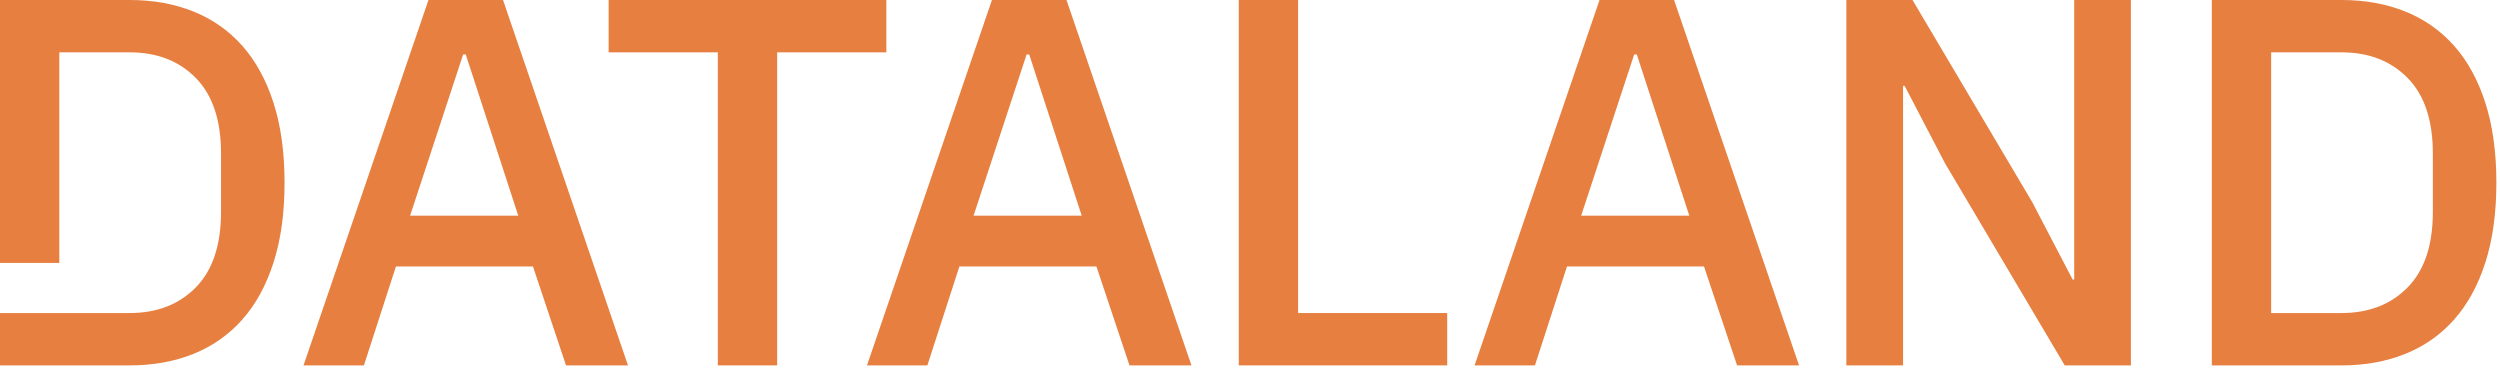
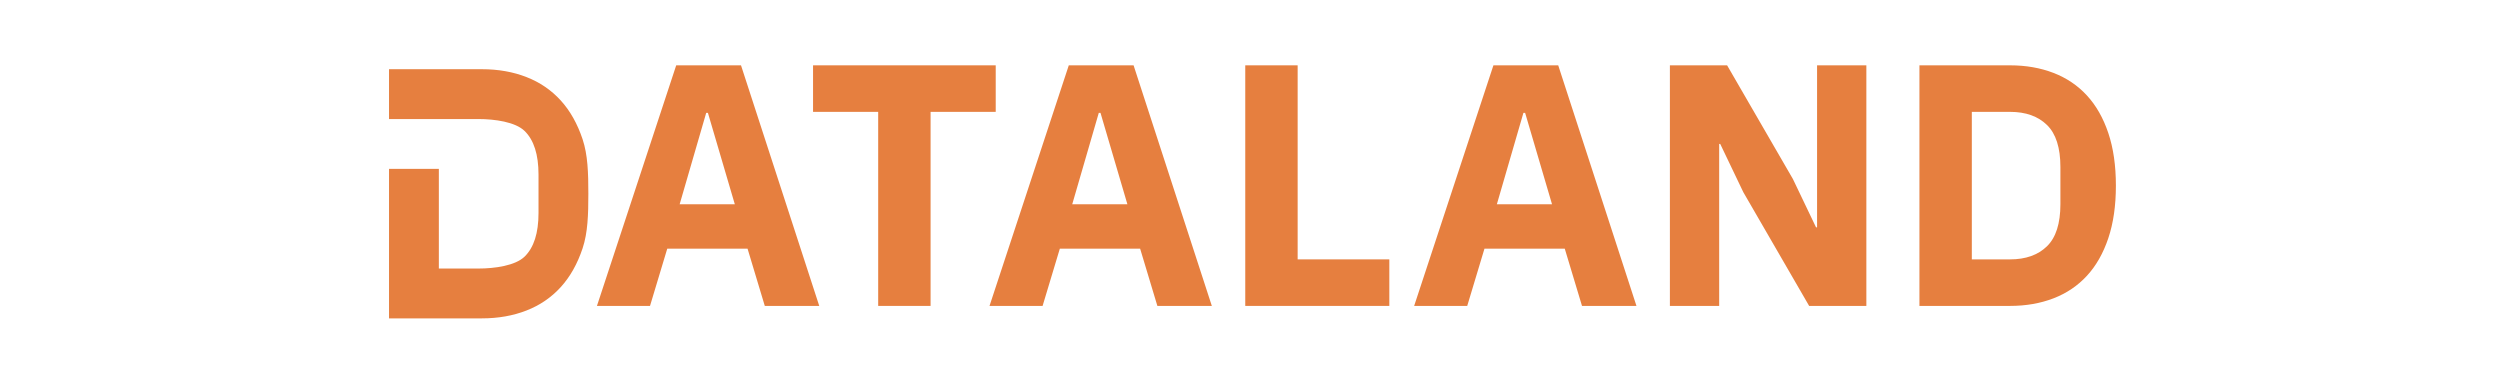
- <svg xmlns="http://www.w3.org/2000/svg" width="166" height="25" viewBox="0 0 166 25" fill="none">
-   <path fill-rule="evenodd" clip-rule="evenodd" d="M8.61 0H0V17.46H3.939V3.476H8.61C10.423 3.476 11.887 4.044 13.003 5.179C14.118 6.314 14.676 7.983 14.676 10.184V14.077C14.676 16.279 14.118 17.947 13.003 19.082C11.887 20.218 10.423 20.786 8.61 20.786H0V24.262H8.61C10.168 24.262 11.579 24.007 12.846 23.497C14.113 22.987 15.193 22.228 16.088 21.22C16.983 20.212 17.674 18.949 18.162 17.431C18.65 15.914 18.894 14.147 18.894 12.131C18.894 10.115 18.65 8.348 18.162 6.83C17.674 5.312 16.983 4.049 16.088 3.041C15.193 2.033 14.113 1.274 12.846 0.765C11.579 0.255 10.168 0 8.61 0Z" fill="#E67F3F" />
-   <path fill-rule="evenodd" clip-rule="evenodd" d="M35.388 17.692L37.584 24.262H41.698L33.401 0H28.451L20.154 24.262H24.163L26.29 17.692H35.388ZM30.752 3.615H30.926L34.412 14.321H27.231L30.752 3.615Z" fill="#E67F3F" />
-   <path d="M51.603 3.476V24.262H47.664V3.476H40.413V0H58.854V3.476H51.603Z" fill="#E67F3F" />
-   <path fill-rule="evenodd" clip-rule="evenodd" d="M72.802 17.692L74.998 24.262H79.112L70.815 0H65.865L57.568 24.262H61.577L63.704 17.692H72.802ZM68.166 3.615H68.34L71.826 14.321H64.645L68.166 3.615Z" fill="#E67F3F" />
-   <path d="M82.255 24.262V0H86.194V20.786H96.094V24.262H82.255Z" fill="#E67F3F" />
-   <path fill-rule="evenodd" clip-rule="evenodd" d="M113.146 17.692L115.342 24.262H119.456L111.159 0H106.209L97.912 24.262H101.921L104.047 17.692H113.146ZM108.51 3.615H108.684L112.17 14.321H104.989L108.51 3.615Z" fill="#E67F3F" />
-   <path d="M129.151 10.845L126.467 5.7H126.363V24.262H122.598V0H126.99L134.938 13.417L137.622 18.561H137.727V0H141.492V24.262H137.099L129.151 10.845Z" fill="#E67F3F" />
-   <path fill-rule="evenodd" clip-rule="evenodd" d="M155.476 0H146.865V24.262H155.476C157.033 24.262 158.445 24.007 159.711 23.497C160.978 22.987 162.058 22.228 162.953 21.22C163.848 20.212 164.539 18.949 165.027 17.431C165.515 15.914 165.759 14.147 165.759 12.131C165.759 10.115 165.515 8.348 165.027 6.83C164.539 5.312 163.848 4.049 162.953 3.041C162.058 2.033 160.978 1.274 159.711 0.765C158.445 0.255 157.033 0 155.476 0ZM159.868 19.082C158.753 20.218 157.288 20.786 155.476 20.786H150.804V3.476H155.476C157.288 3.476 158.753 4.044 159.868 5.179C160.984 6.314 161.541 7.983 161.541 10.184V14.077C161.541 16.279 160.984 17.947 159.868 19.082Z" fill="#E67F3F" />
+ <svg xmlns="http://www.w3.org/2000/svg" width="166px" height="25px" viewBox="0 0 1364 272" version="1.1">
+   <g id="Dataland_logo_colored" stroke="none" stroke-width="1" fill="none" fill-rule="evenodd">
+     <path d="M331.47,221 L319.02,179.666 L261.003,179.666 L248.553,221 L210.207,221 L267.477,47.198 L314.289,47.198 L370.812,221 L331.47,221 Z M290.385,81.56 L289.14,81.56 L269.967,147.545 L309.807,147.545 L290.385,81.56 Z" id="Shape" fill="#E67F3F" fill-rule="nonzero" />
+     <polygon id="Path" fill="#E67F3F" fill-rule="nonzero" points="451.239 80.813 451.239 221 413.391 221 413.391 80.813 366.33 80.813 366.33 47.198 498.3 47.198 498.3 80.813" />
+     <path d="M615.081,221 L602.631,179.666 L544.614,179.666 L532.164,221 L493.818,221 L551.088,47.198 L597.9,47.198 L654.423,221 L615.081,221 Z M573.996,81.56 L572.751,81.56 L553.578,147.545 L593.418,147.545 L573.996,81.56 Z" id="Shape" fill="#E67F3F" fill-rule="nonzero" />
+     <polygon id="Path" fill="#E67F3F" fill-rule="nonzero" points="678.576 221 678.576 47.198 716.424 47.198 716.424 187.385 782.658 187.385 782.658 221" />
+     <path d="M921.849,221 L909.399,179.666 L851.382,179.666 L838.932,221 L800.586,221 L857.856,47.198 L904.668,47.198 L961.191,221 L921.849,221 Z M880.764,81.56 L879.519,81.56 L860.346,147.545 L900.186,147.545 L880.764,81.56 Z" id="Shape" fill="#E67F3F" fill-rule="nonzero" />
+     <polygon id="Path" fill="#E67F3F" fill-rule="nonzero" points="1038.381 138.83 1021.698 103.97 1020.951 103.97 1020.951 221 985.344 221 985.344 47.198 1026.678 47.198 1074.237 129.368 1090.92 164.228 1091.667 164.228 1091.667 47.198 1127.274 47.198 1127.274 221 1085.94 221" />
+     <path d="M1165.62,47.198 L1231.107,47.198 C1242.561,47.198 1253.019,49.024 1262.481,52.676 C1271.943,56.328 1279.994,61.764 1286.634,68.986 C1293.274,76.207 1298.42,85.254 1302.072,96.126 C1305.724,106.999 1307.55,119.657 1307.55,134.099 C1307.55,148.541 1305.724,161.198 1302.072,172.071 C1298.42,182.945 1293.274,191.992 1286.634,199.213 C1279.994,206.434 1271.943,211.87 1262.481,215.522 C1253.019,219.174 1242.561,221 1231.107,221 L1165.62,221 L1165.62,47.198 Z M1231.107,187.385 C1242.395,187.385 1251.276,184.231 1257.75,177.923 C1264.224,171.615 1267.461,161.489 1267.461,147.545 L1267.461,120.653 C1267.461,106.709 1264.224,96.583 1257.75,90.275 C1251.276,83.967 1242.395,80.813 1231.107,80.813 L1203.468,80.813 L1203.468,187.385 L1231.107,187.385 Z" id="Shape" fill="#E67F3F" fill-rule="nonzero" />
+     <path d="M199.869,100.673 C196.126,89.412 190.851,80.043 184.044,72.564 C177.238,65.085 168.986,59.455 159.286,55.673 C149.588,51.891 138.868,50 127.126,50 L60,50 L60,86 L96,86 L100.481,86 L124.626,86 C136.317,86 151.237,88.08 157.942,94.613 C164.647,101.145 168,111.633 168,126.074 L168,153.925 C168,168.367 164.647,178.854 157.942,185.386 C151.237,191.919 136.317,194 124.626,194 L96,194 L96,122 L60,122 L60,230 L127.126,230 C138.868,230 149.588,228.108 159.286,224.326 C168.986,220.544 177.238,214.914 184.044,207.435 C190.851,199.957 196.126,190.587 199.869,179.326 C203.612,168.066 204,154.957 204,140 C204,125.043 203.612,111.933 199.869,100.673" id="Fill-1" fill="#E67F3F" />
+   </g>
</svg>
